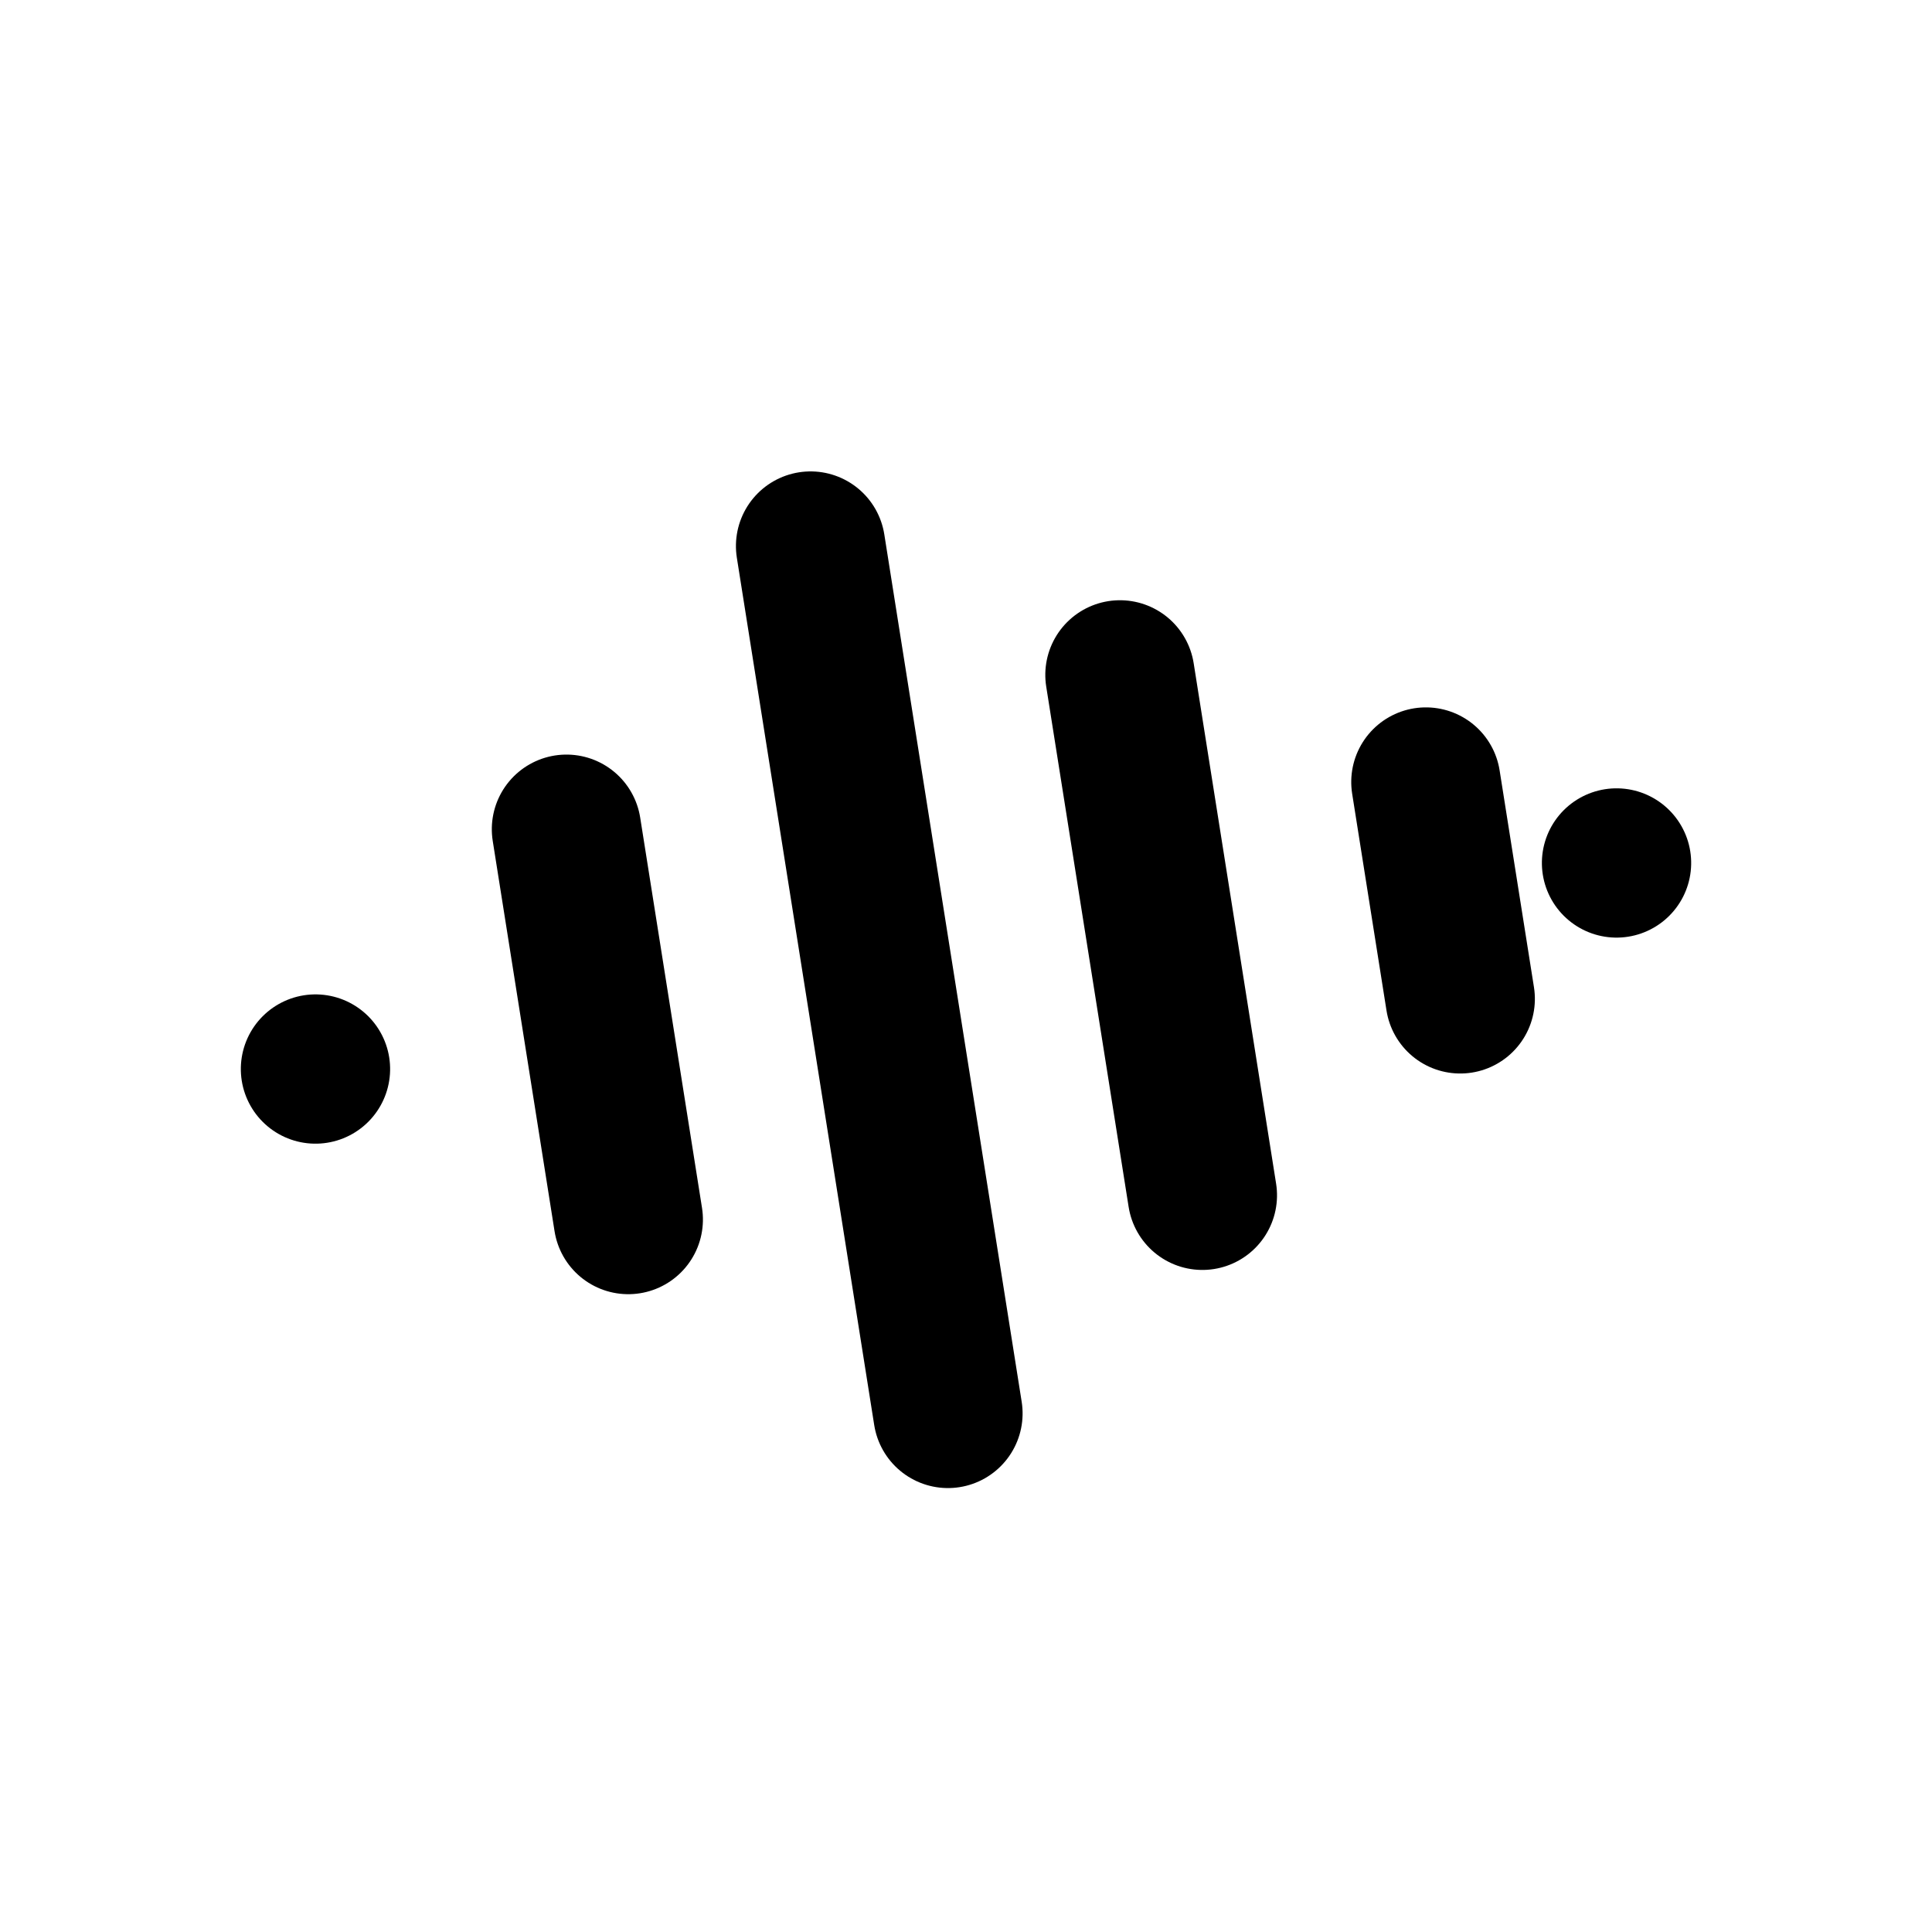
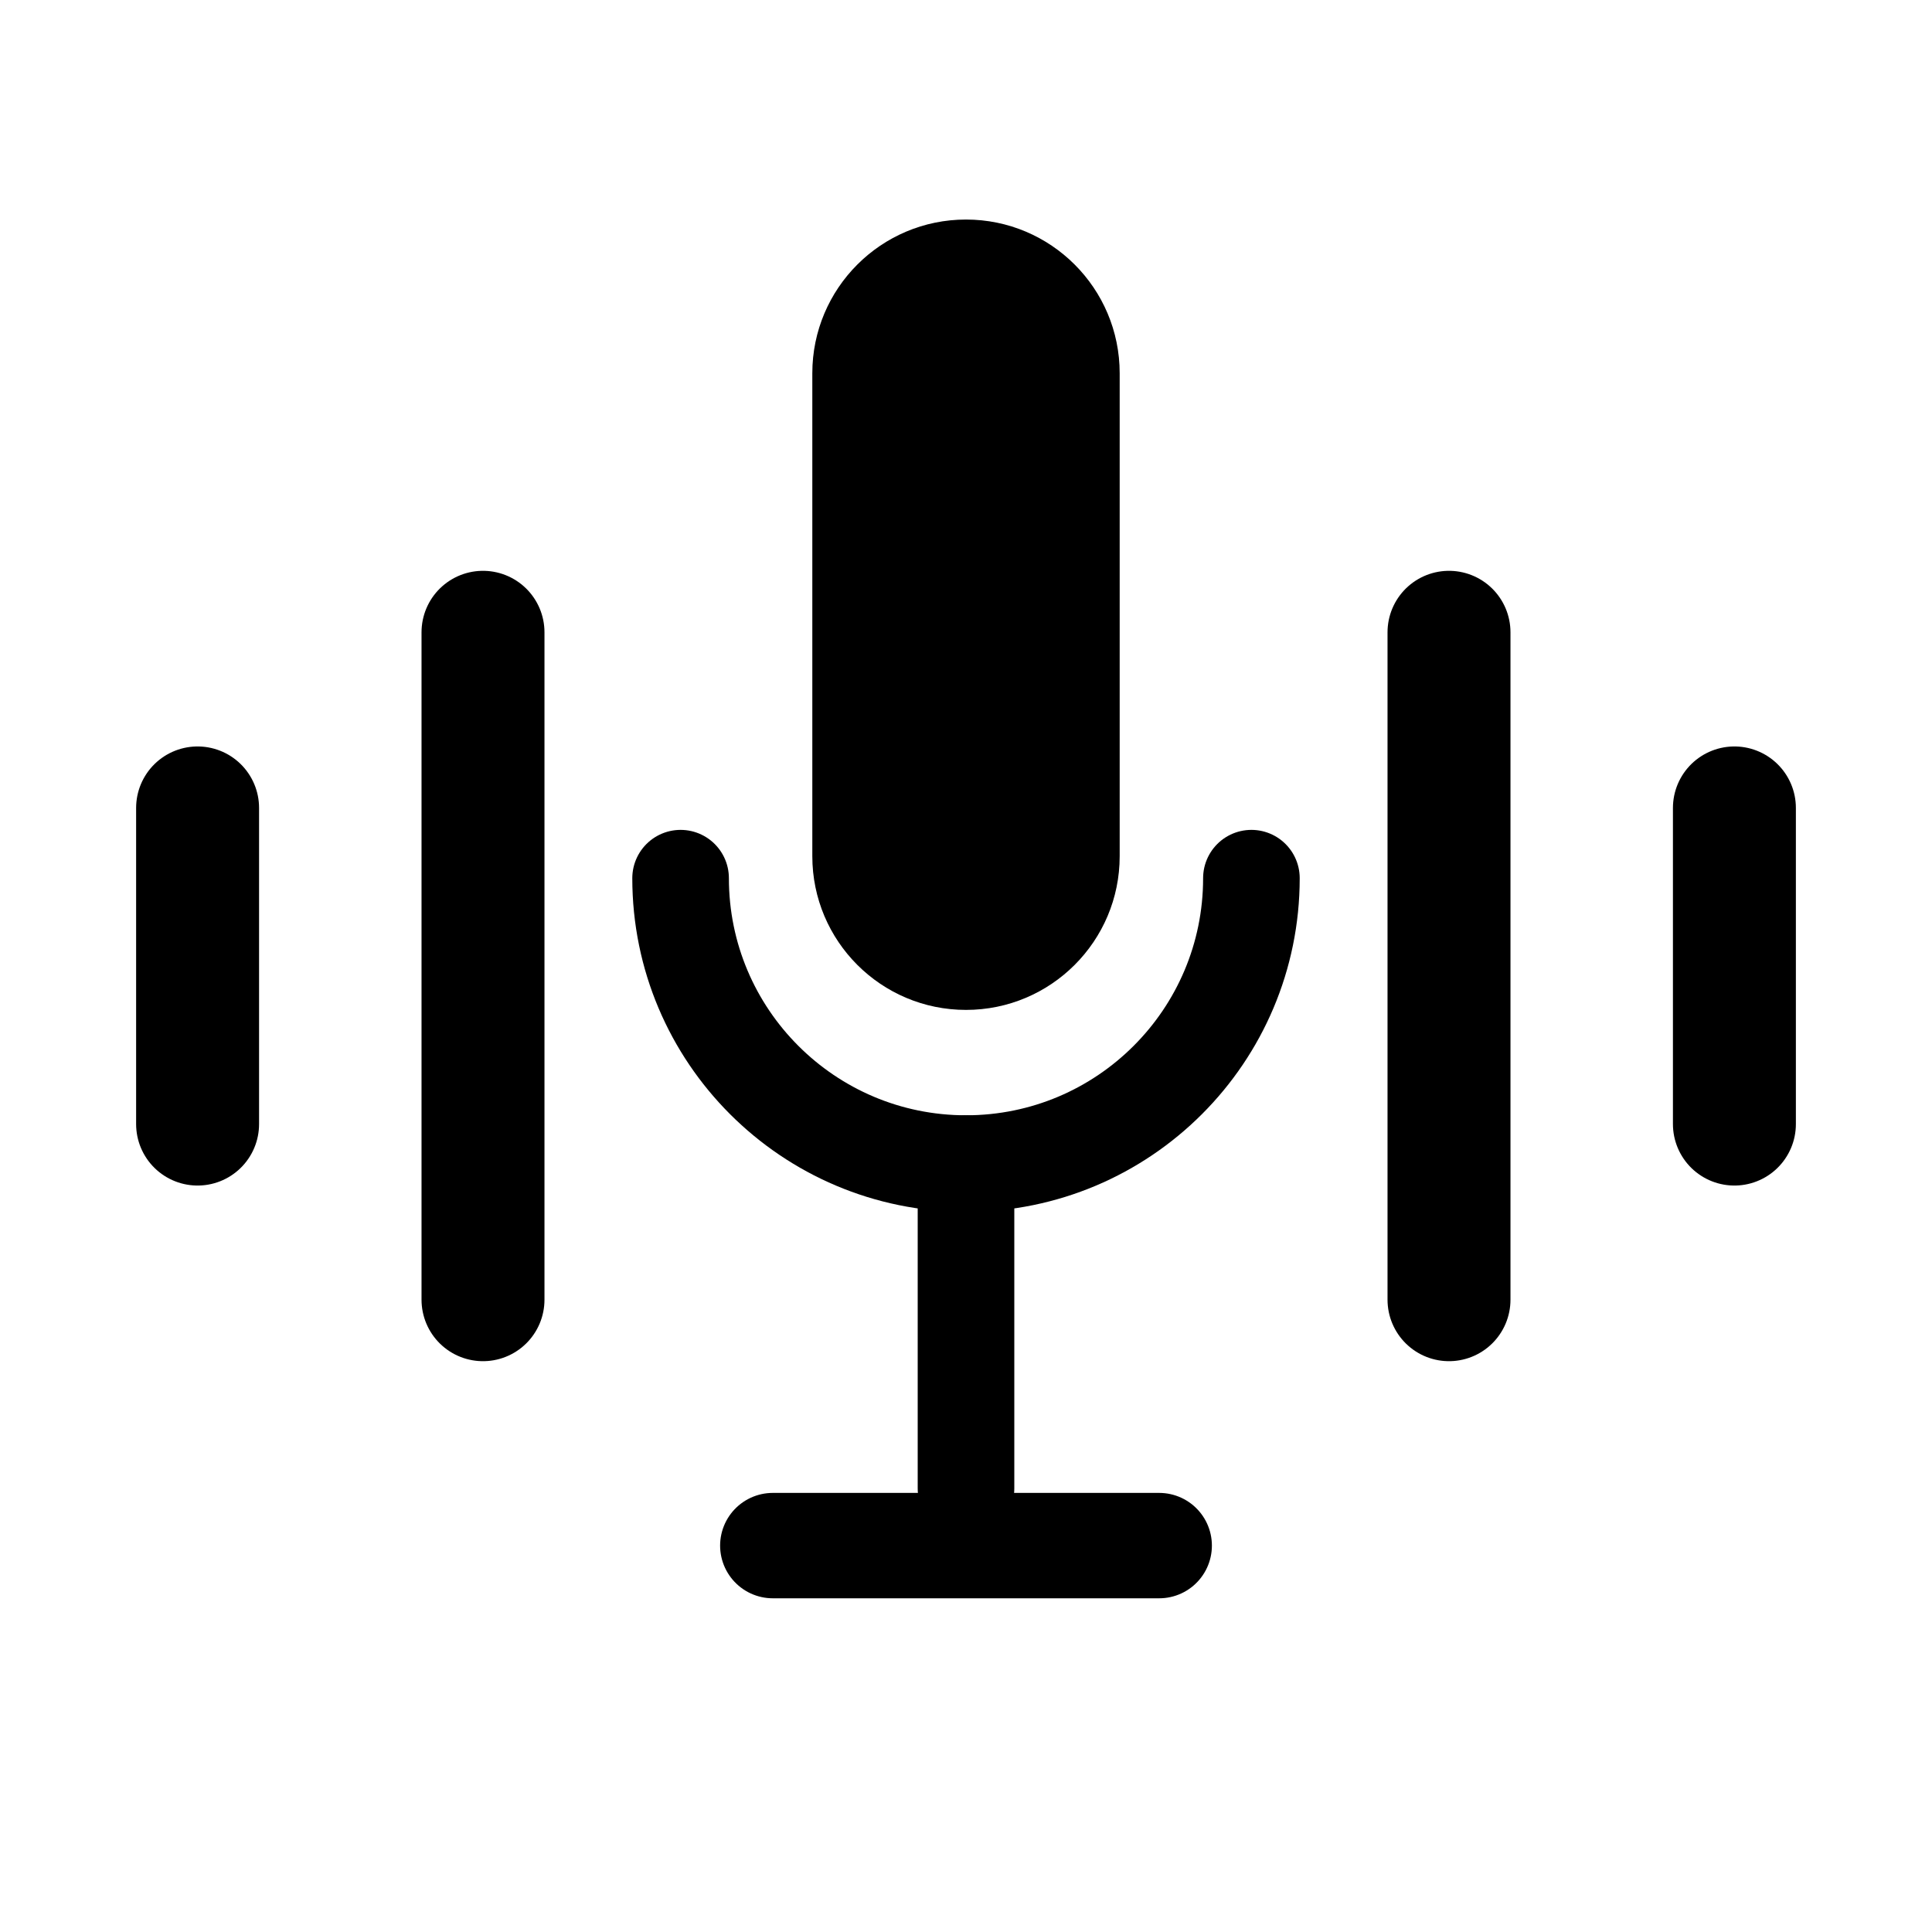
<svg xmlns="http://www.w3.org/2000/svg" viewBox="0 0 44 44" width="44" height="44">
-   <g transform="rotate(-9 22 22)" stroke="#000" stroke-linecap="round" fill="none">
-     <path d="M7 22h0" stroke-width="3.4" />
-     <path d="M13.5 17.5v9" stroke-width="3.4" />
-     <path d="M20 12v20" stroke-width="3.4" />
-     <path d="M26.5 16v12" stroke-width="3.4" />
-     <path d="M33 19.5v5" stroke-width="3.4" />
-     <path d="M37 22h0" stroke-width="3.4" />
+   <g fill="none" stroke="#000" stroke-linecap="round">
+     <g stroke-width="2.8">
+       <path d="M4.5 18.4v7.2" />
+       <path d="M11 14.4v15.2" />
+       <path d="M33 14.4v15.2" />
+       <path d="M39.5 18.4v7.2" />
+     </g>
+     <path d="M15.5 20a6.5 6.5 0 0 0 13 0" stroke-width="2.2" />
+     <path d="M22 26.5v7.4" stroke-width="2.2" />
+     <path d="M17.6 35.2h8.8" stroke-width="2.4" />
  </g>
+   <rect x="18.5" y="5" width="7" height="18" rx="3.5" fill="#000" />
</svg>
